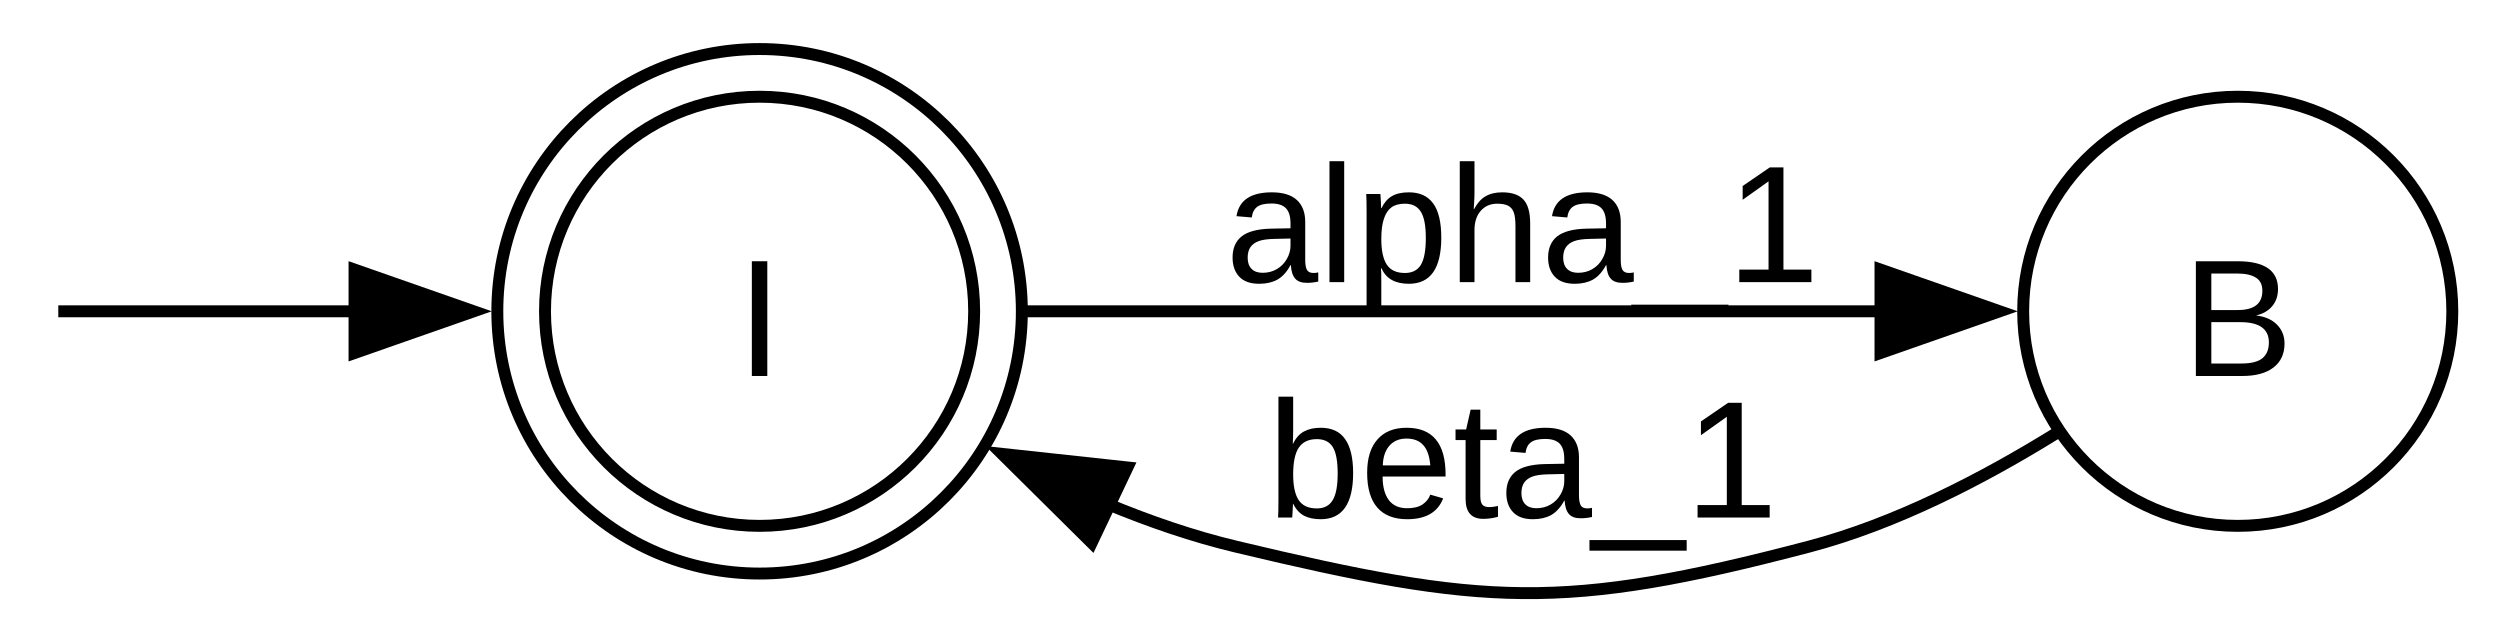
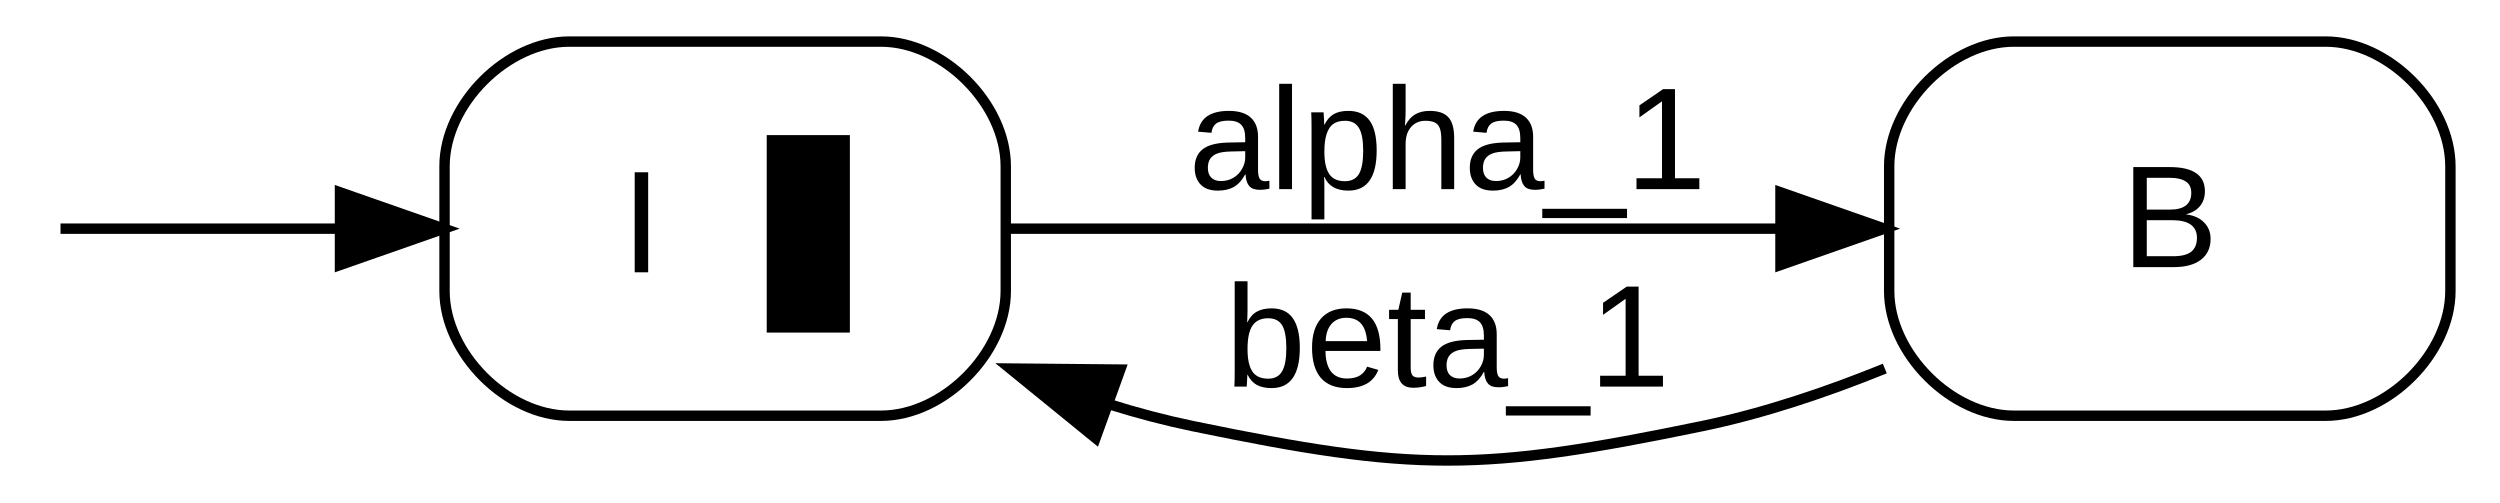
- <svg xmlns="http://www.w3.org/2000/svg" width="210pt" height="54pt" viewBox="0.00 0.00 209.72 53.70">
-   <g id="graph0" class="graph" transform="scale(1 1) rotate(0) translate(4 49.7)">
+ <svg xmlns="http://www.w3.org/2000/svg" width="239pt" height="48pt" viewBox="0.00 0.00 239.00 48.31">
+   <g id="graph0" class="graph" transform="scale(1 1) rotate(0) translate(4 44.31)">
    <g id="node1" class="node">
</g>
    <g id="node2" class="node">
-       <ellipse fill="none" stroke="black" cx="59.72" cy="-23.7" rx="18" ry="18" />
-       <ellipse fill="none" stroke="black" cx="59.72" cy="-23.7" rx="22" ry="22" />
-       <text text-anchor="middle" x="59.72" y="-18.27" font-family="Arial" font-size="14.00">I</text>
+       <path fill="none" stroke="black" d="M80,-40.31C80,-40.31 50,-40.31 50,-40.31 44,-40.31 38,-34.31 38,-28.31 38,-28.31 38,-16.31 38,-16.31 38,-10.31 44,-4.31 50,-4.31 50,-4.31 80,-4.31 80,-4.31 86,-4.31 92,-10.31 92,-16.31 92,-16.31 92,-28.31 92,-28.31 92,-34.31 86,-40.31 80,-40.31" />
+       <text text-anchor="start" x="55" y="-18.11" font-family="Arial" font-size="14.00">I</text>
+       <polygon fill="black" stroke="transparent" points="69,-12.31 69,-31.31 77,-31.31 77,-12.31 69,-12.31" />
    </g>
    <g id="edge1" class="edge">
-       <path fill="none" stroke="black" d="M0.89,-23.7C2.38,-23.7 13.74,-23.7 26,-23.7" />
-       <polygon fill="black" stroke="black" points="25.74,-27.2 35.74,-23.7 25.74,-20.2 25.74,-27.2" />
+       <path fill="none" stroke="black" d="M1.05,-22.31C1.88,-22.31 14.11,-22.31 27.57,-22.31" />
+       <polygon fill="black" stroke="black" points="27.94,-25.81 37.94,-22.31 27.94,-18.81 27.94,-25.81" />
    </g>
    <g id="node3" class="node">
-       <ellipse fill="none" stroke="black" cx="183.72" cy="-23.7" rx="18" ry="18" />
-       <text text-anchor="middle" x="183.72" y="-18.27" font-family="Arial" font-size="14.00">B</text>
+       <path fill="none" stroke="black" d="M219,-40.31C219,-40.31 189,-40.31 189,-40.31 183,-40.31 177,-34.31 177,-28.31 177,-28.31 177,-16.31 177,-16.31 177,-10.31 183,-4.31 189,-4.31 189,-4.31 219,-4.31 219,-4.31 225,-4.31 231,-10.31 231,-16.31 231,-16.31 231,-28.31 231,-28.31 231,-34.31 225,-40.31 219,-40.31" />
+       <text text-anchor="middle" x="204" y="-18.61" font-family="Arial" font-size="14.00">B</text>
    </g>
    <g id="edge2" class="edge">
-       <path fill="none" stroke="black" d="M81.97,-23.7C101.9,-23.7 131.86,-23.7 153.93,-23.7" />
-       <polygon fill="black" stroke="black" points="153.75,-27.2 163.75,-23.7 153.75,-20.2 153.75,-27.2" />
-       <text text-anchor="middle" x="123.72" y="-26.15" font-family="Arial" font-size="14.00">alpha_1</text>
+       <path fill="none" stroke="black" d="M92.09,-22.31C113.1,-22.31 142.87,-22.31 166.28,-22.31" />
+       <polygon fill="black" stroke="black" points="166.54,-25.81 176.54,-22.31 166.54,-18.81 166.54,-25.81" />
+       <text text-anchor="middle" x="134.5" y="-26.11" font-family="Arial" font-size="14.00">alpha_1</text>
    </g>
    <g id="edge3" class="edge">
-       <path fill="none" stroke="black" d="M168.46,-13.45C162.38,-9.68 155.01,-5.86 147.72,-3.95 127.09,1.47 120.47,1.01 99.72,-3.95 96.1,-4.81 92.44,-6.07 88.89,-7.54" />
-       <polygon fill="black" stroke="black" points="87.58,-4.28 80.05,-11.74 90.58,-10.6 87.58,-4.28" />
-       <text text-anchor="middle" x="123.72" y="-6.4" font-family="Arial" font-size="14.00">beta_1</text>
+       <path fill="none" stroke="black" d="M176.58,-8.85C170.91,-6.55 164.87,-4.52 159,-3.31 137.67,1.1 131.33,1.1 110,-3.31 107.34,-3.86 104.65,-4.57 101.97,-5.41" />
+       <polygon fill="black" stroke="black" points="100.64,-2.16 92.42,-8.85 103.02,-8.75 100.64,-2.16" />
+       <text text-anchor="middle" x="134.5" y="-7.11" font-family="Arial" font-size="14.00">beta_1</text>
    </g>
  </g>
</svg>
